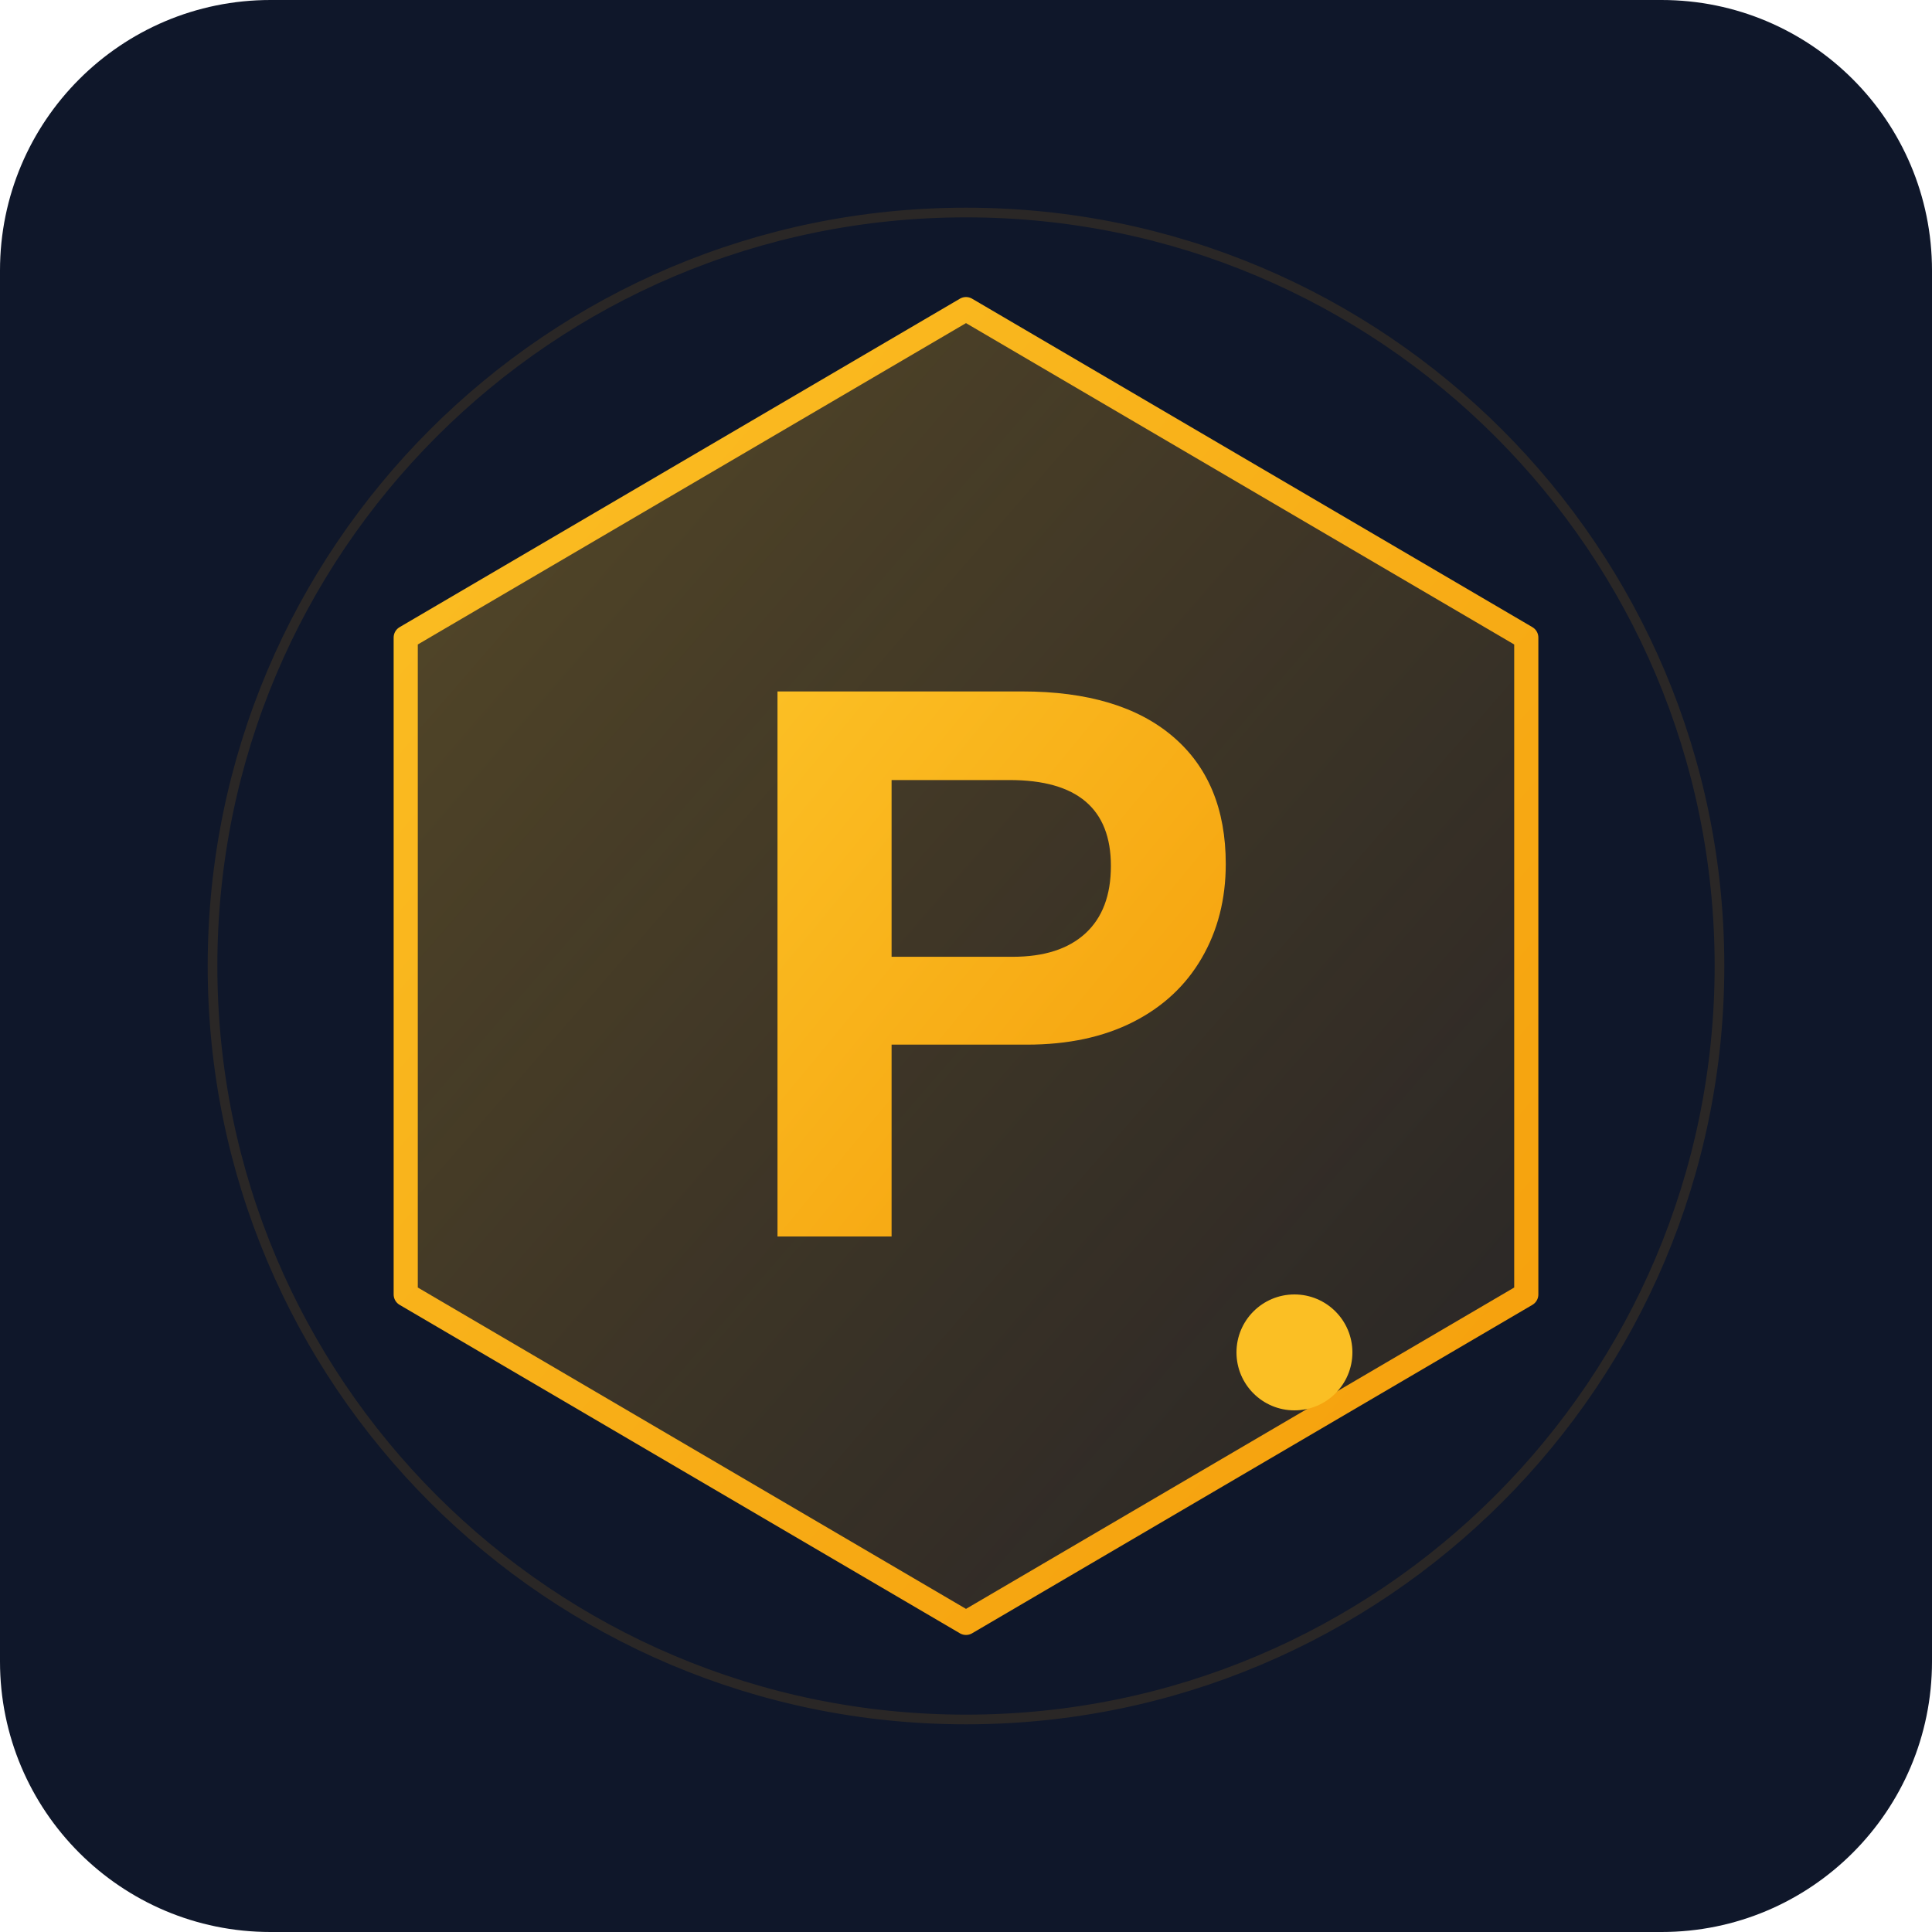
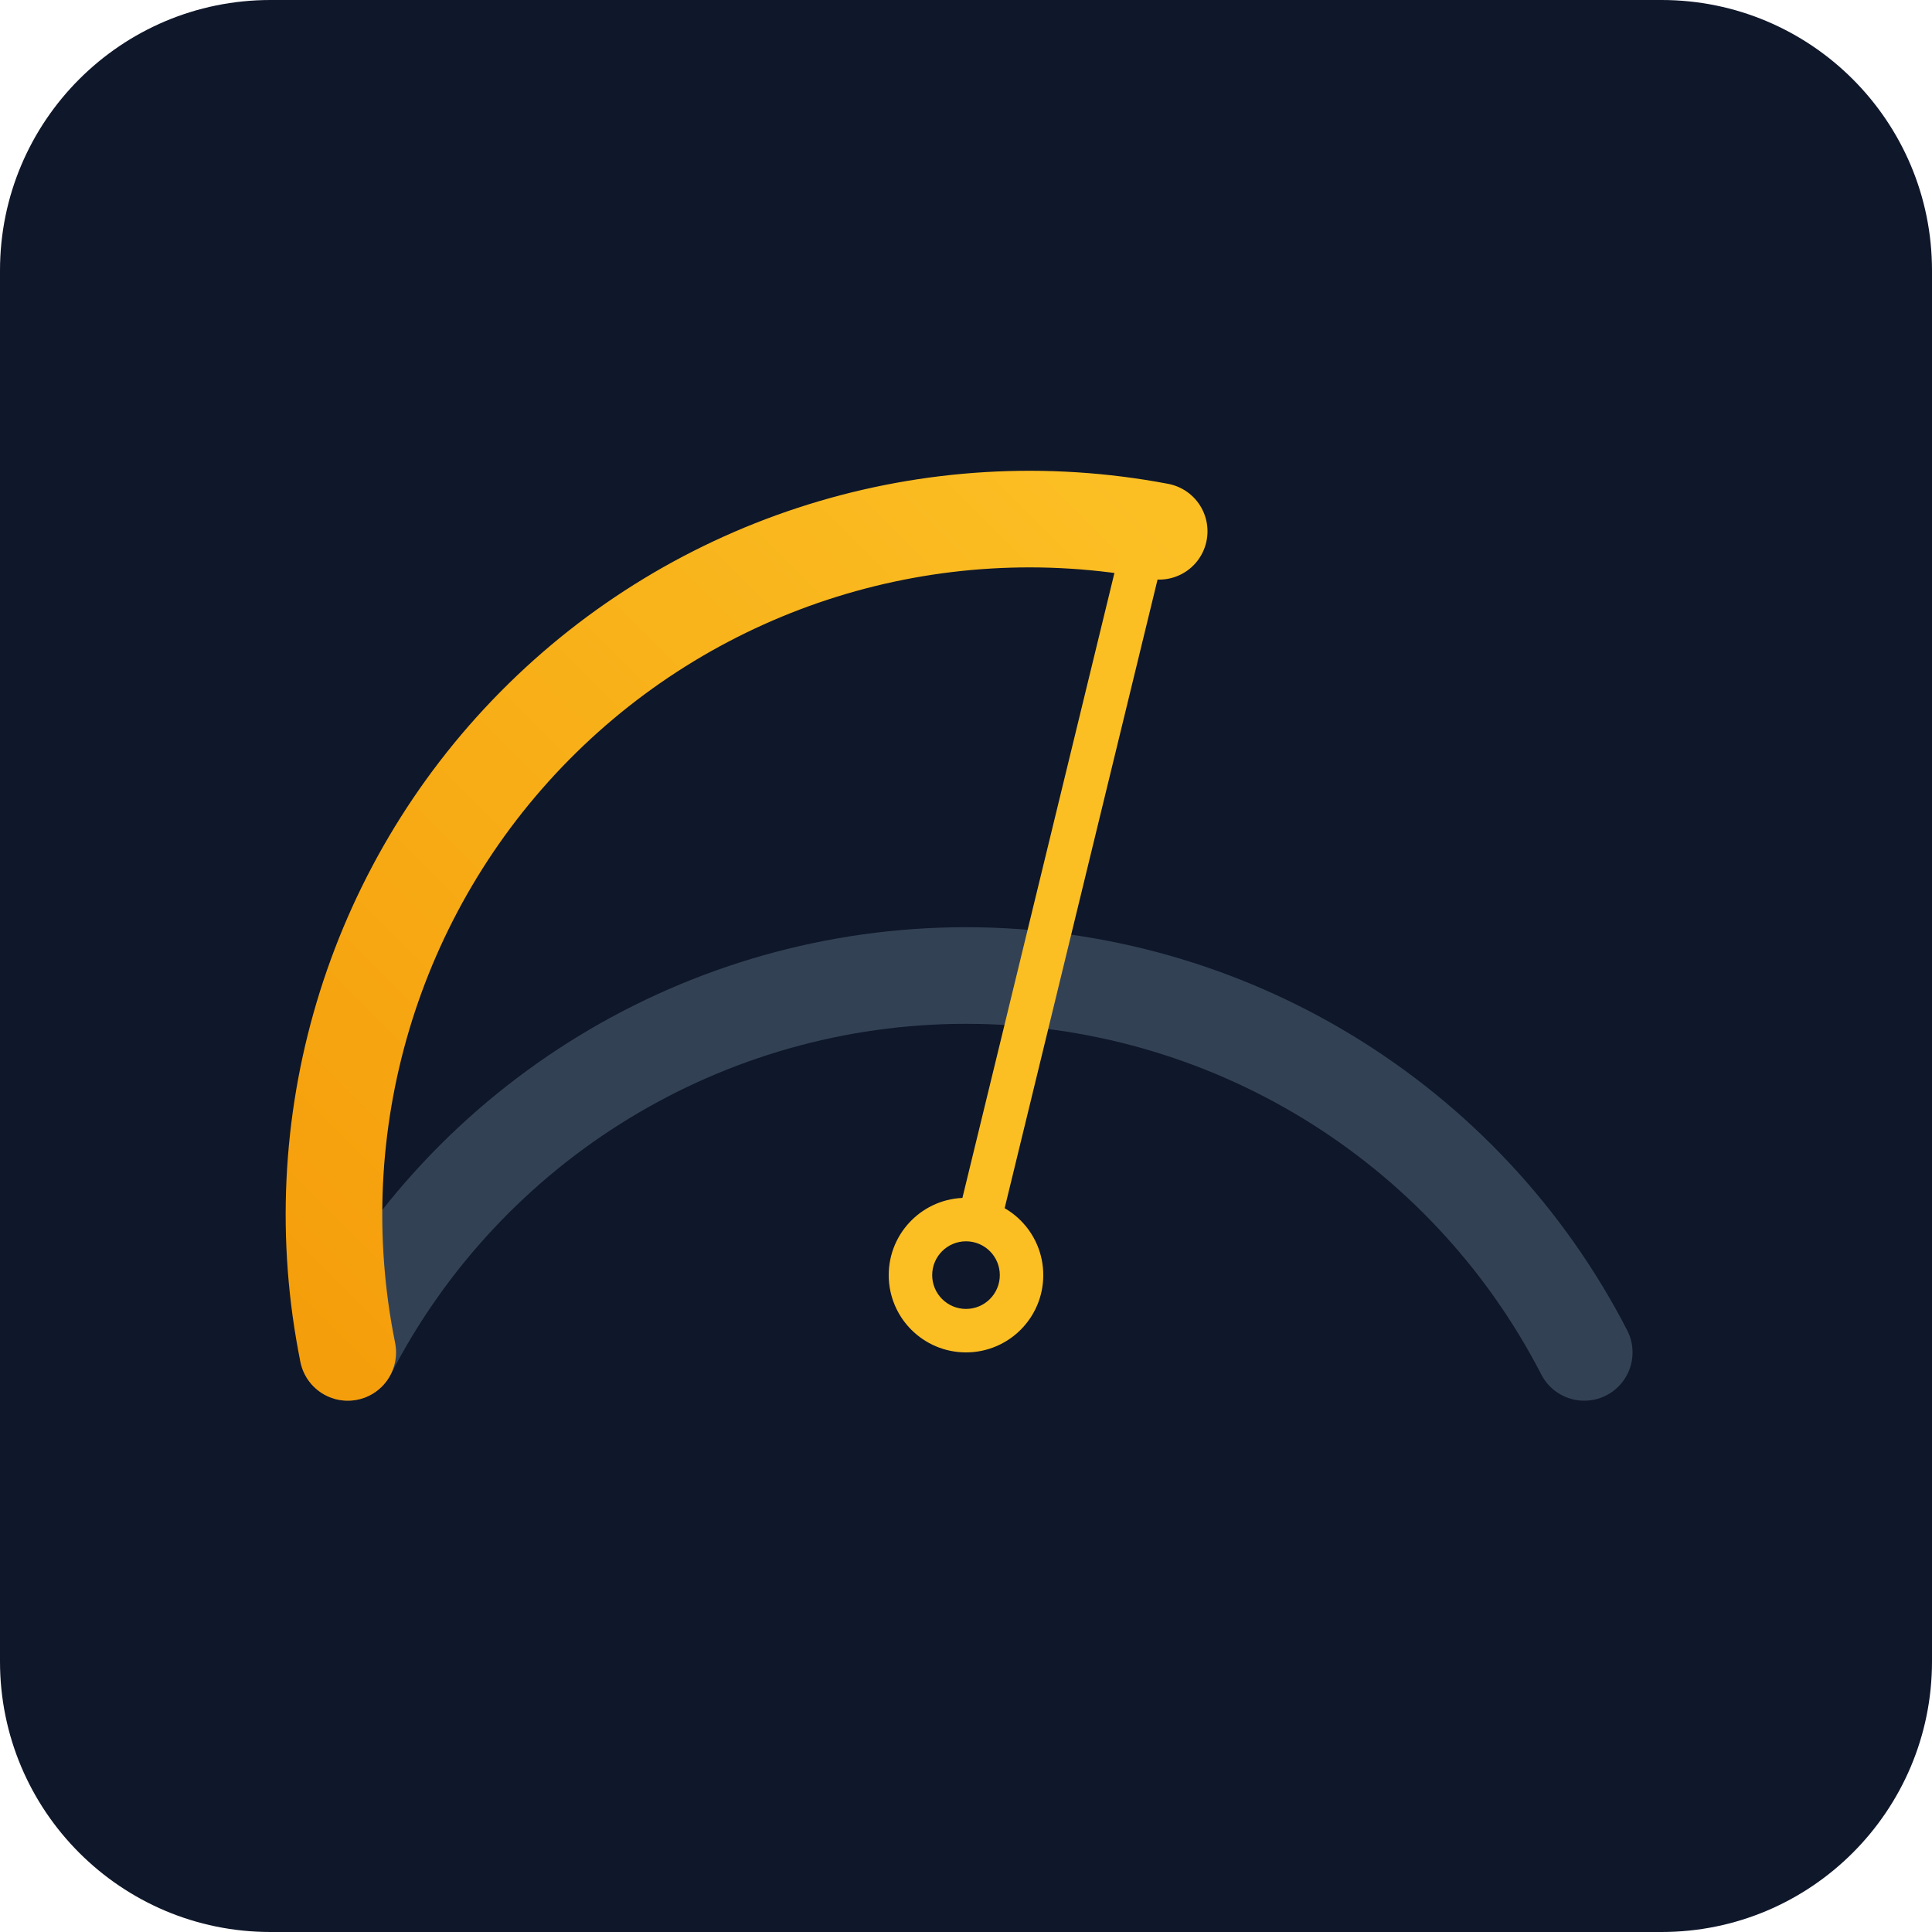
<svg xmlns="http://www.w3.org/2000/svg" viewBox="0 0 200 200">
  <defs>
-     <linearGradient id="amber" x1="0%" y1="0%" x2="100%" y2="100%">
-       <stop offset="0%" stop-color="#FBBF24" />
-       <stop offset="100%" stop-color="#F59E0B" />
-     </linearGradient>
-     <linearGradient id="amberDim" x1="0%" y1="0%" x2="100%" y2="100%">
-       <stop offset="0%" stop-color="#FBBF24" stop-opacity="0.3" />
-       <stop offset="100%" stop-color="#F59E0B" stop-opacity="0.1" />
+     <linearGradient id="arc" x1="0%" y1="100%" x2="100%" y2="0%">
+       <stop offset="0%" stop-color="#F59E0B" />
+       <stop offset="100%" stop-color="#FBBF24" />
    </linearGradient>
  </defs>
  <rect width="200" height="200" fill="#0F172A" rx="28" />
-   <circle cx="100" cy="100" r="78" fill="none" stroke="#F59E0B" stroke-width="1" stroke-opacity="0.12" />
-   <polygon points="100,32 158,66 158,134 100,168 42,134 42,66" fill="url(#amberDim)" stroke="url(#amber)" stroke-width="2.5" stroke-linejoin="round" />
-   <text x="75" y="128" font-family="'SF Pro Display', 'Helvetica Neue', Arial, sans-serif" font-size="82" font-weight="800" fill="url(#amber)" letter-spacing="-2">P</text>
-   <circle cx="134" cy="140" r="6" fill="#FBBF24" />
+   <path d="M 36 140 A 72 72 0 0 1 164 140" fill="none" stroke="#334155" stroke-width="10" stroke-linecap="round" />
+   <path d="M 36 140 A 72 72 0 0 1 120 55" fill="none" stroke="url(#arc)" stroke-width="10" stroke-linecap="round" />
+   <line x1="100" y1="132" x2="118" y2="58" stroke="#FBBF24" stroke-width="4.5" stroke-linecap="round" />
+   <circle cx="100" cy="132" r="8" fill="#FBBF24" />
+   <circle cx="100" cy="132" r="3.5" fill="#0F172A" />
</svg>
